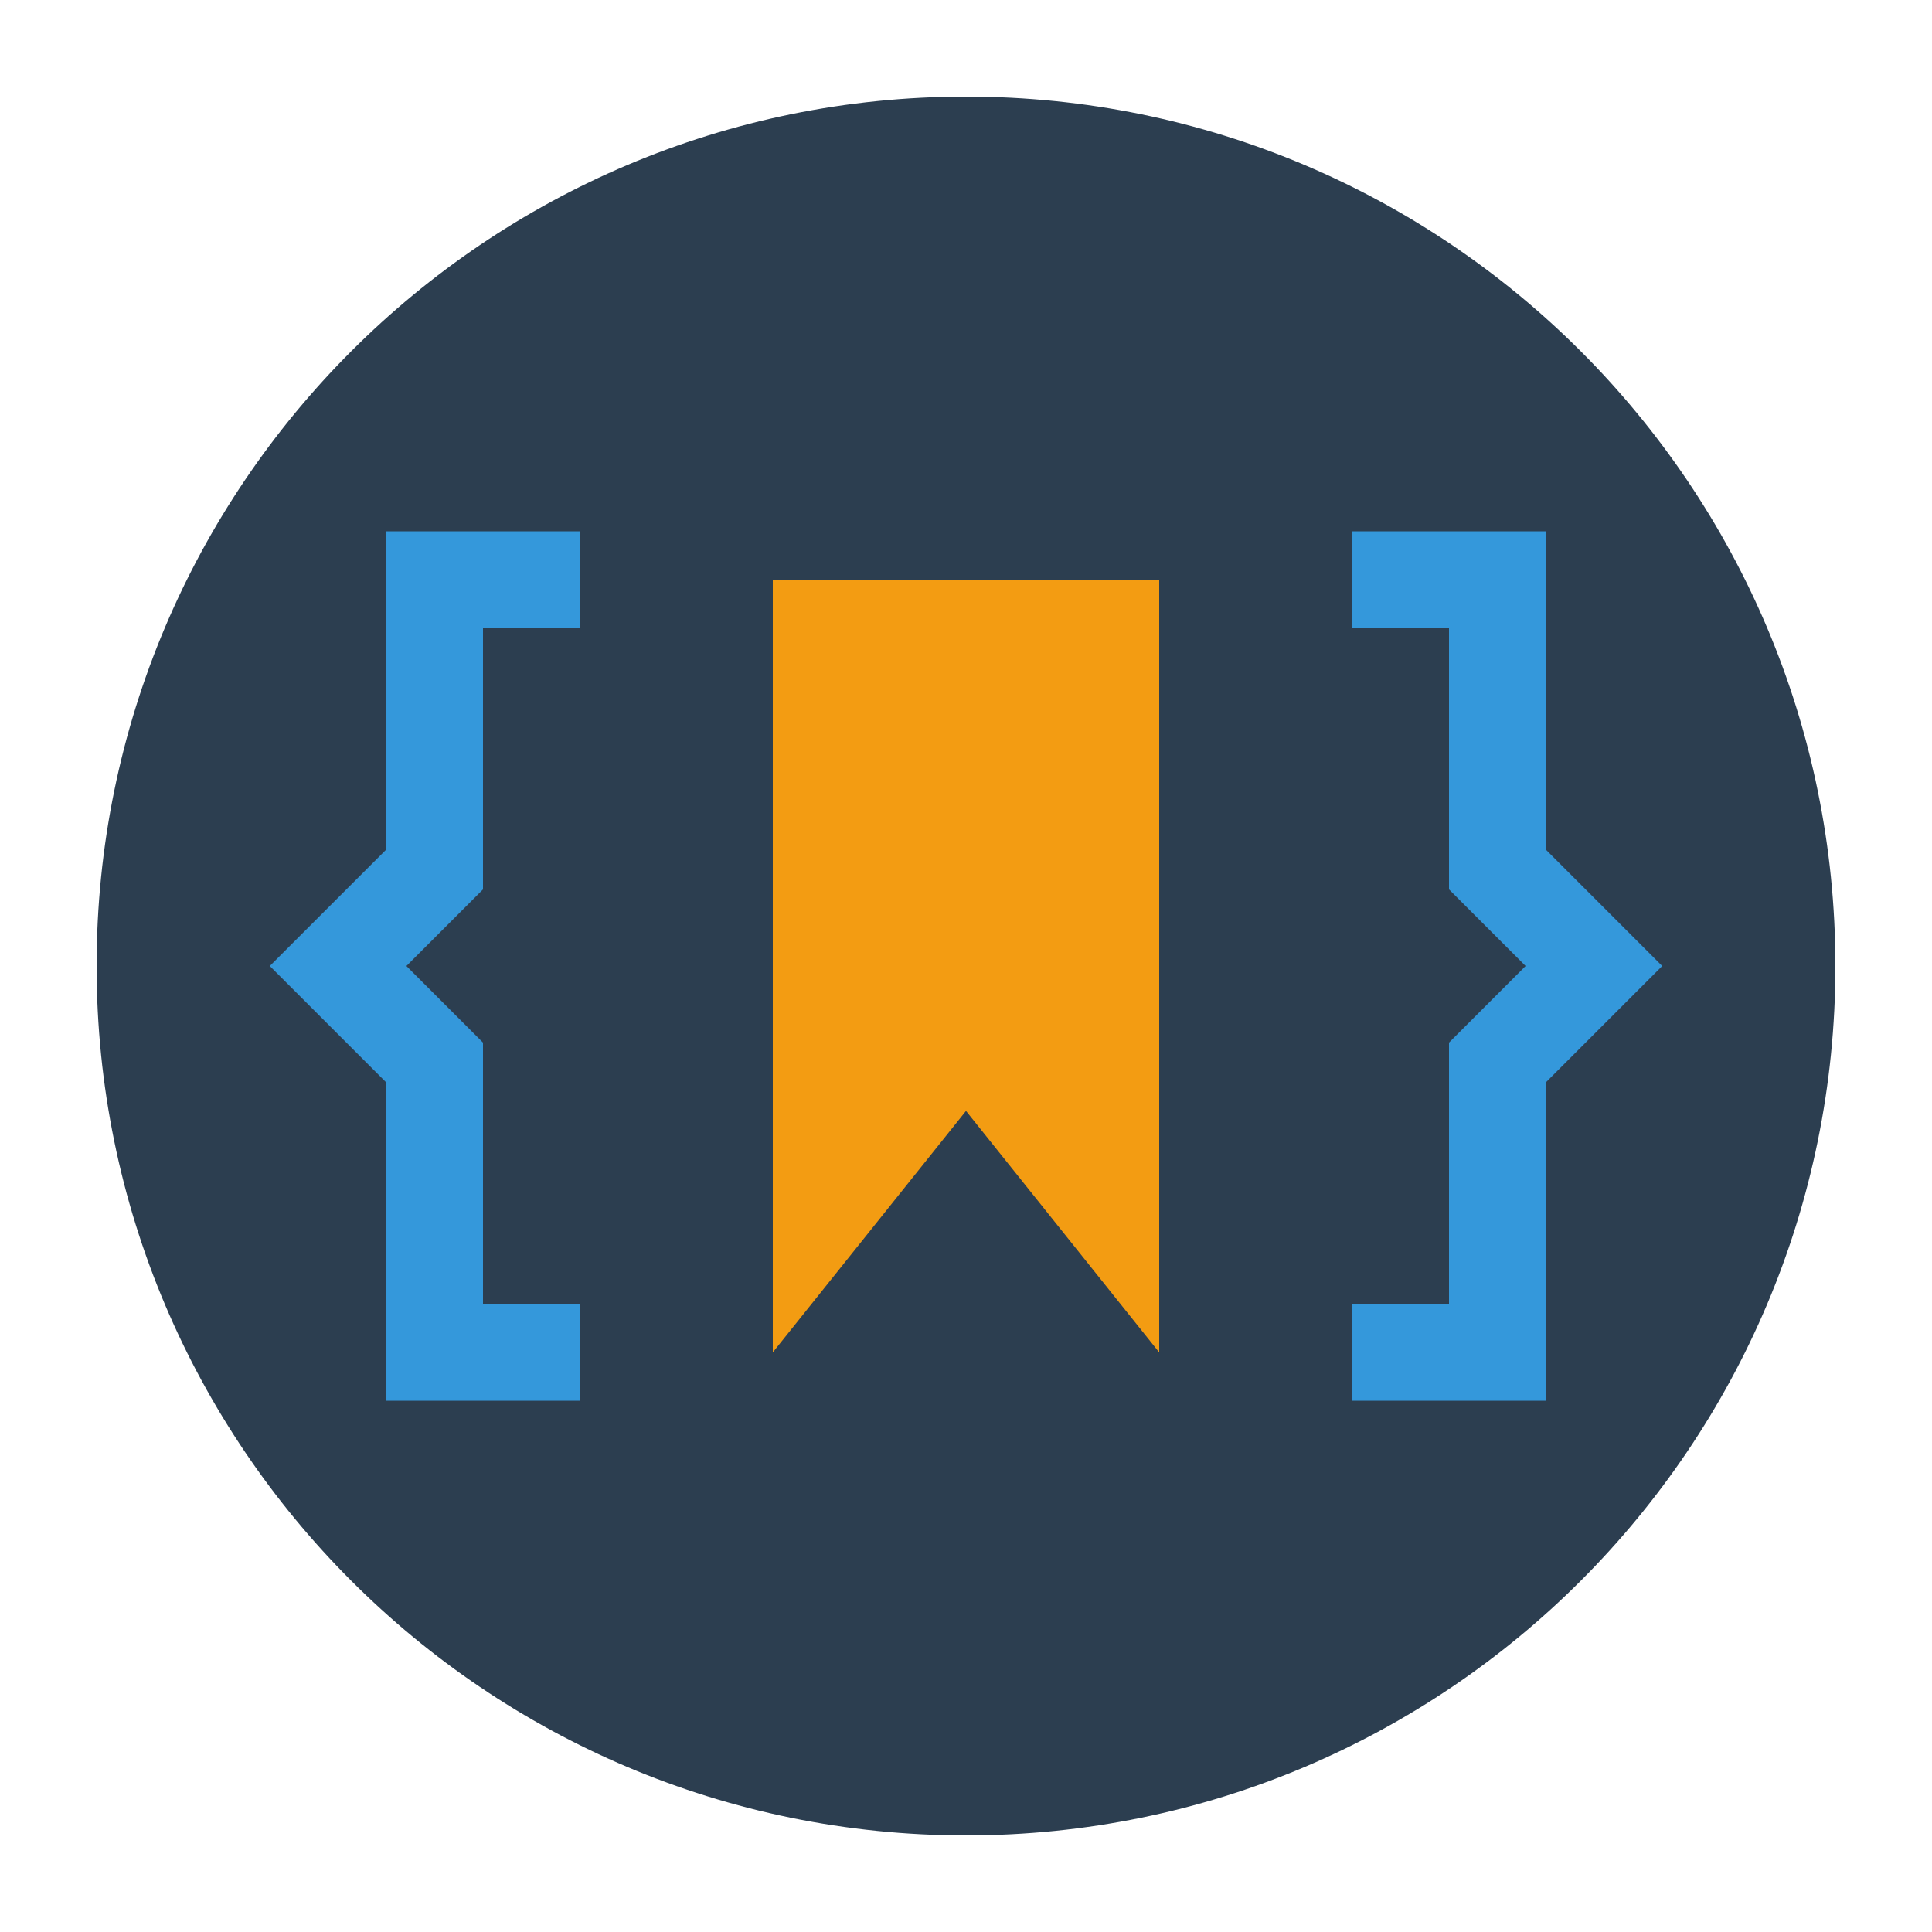
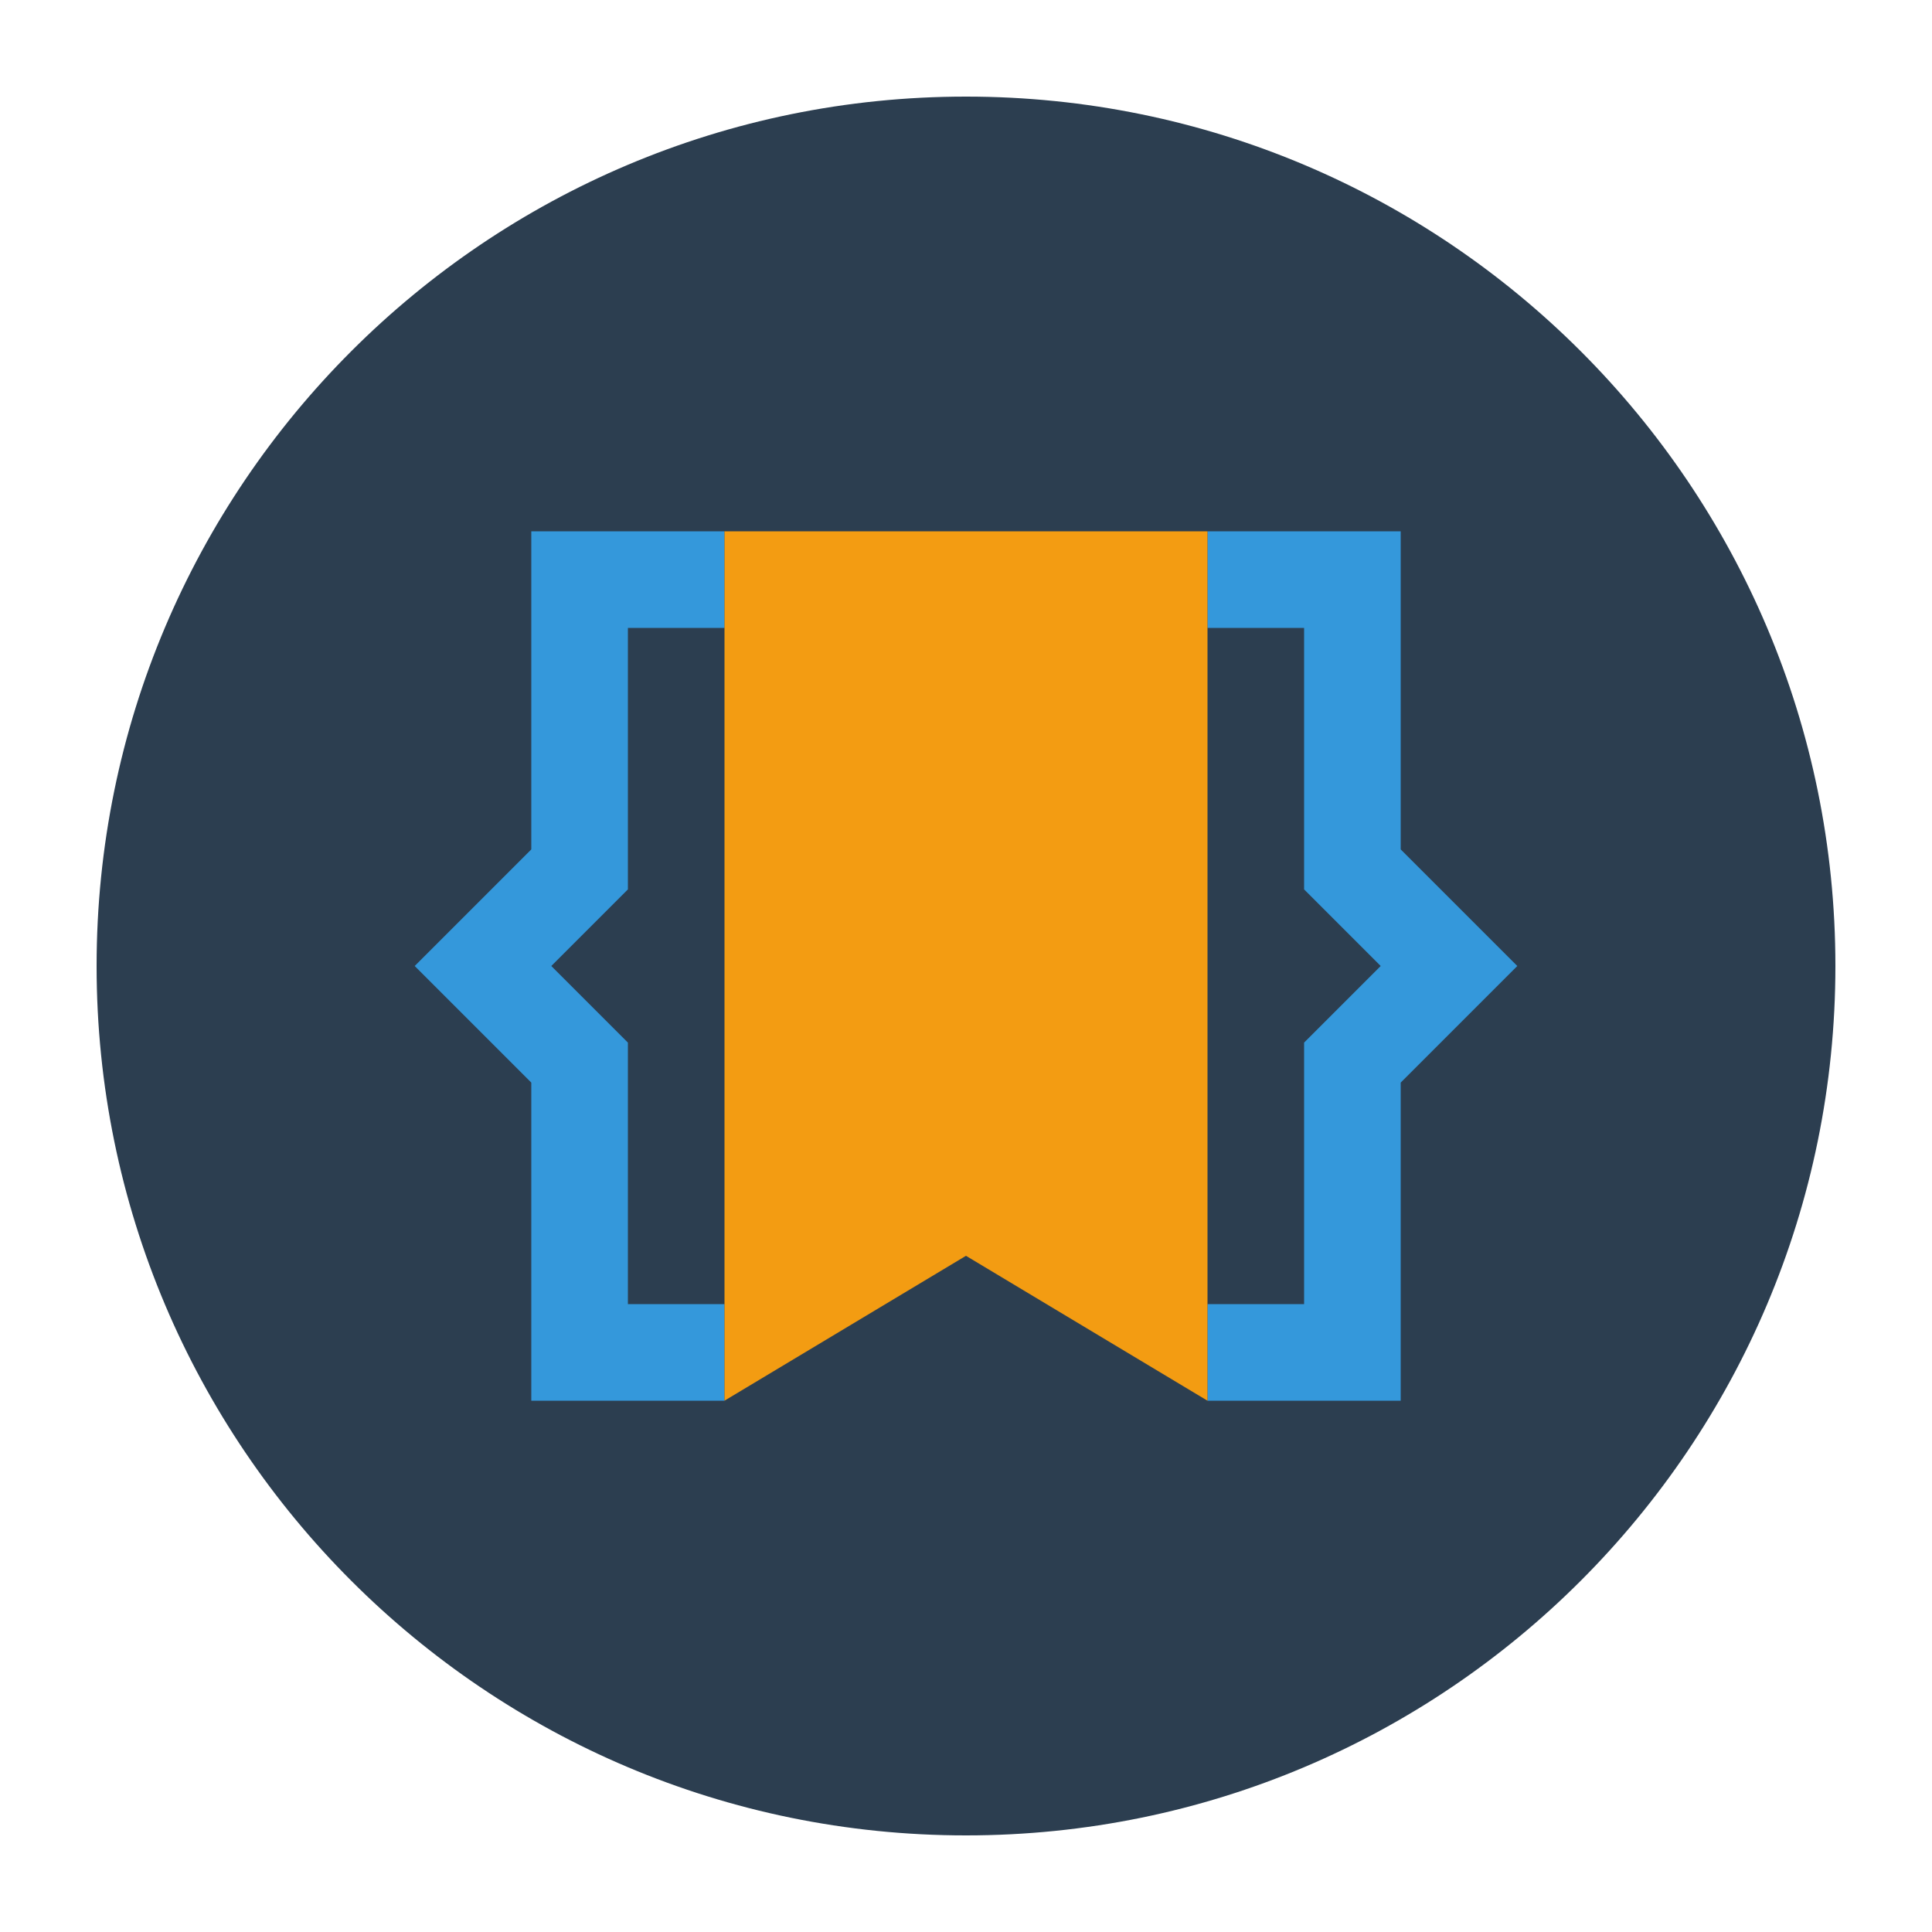
<svg xmlns="http://www.w3.org/2000/svg" width="40" height="40" viewBox="0 0 40 40">
  <circle cx="20" cy="20" r="18" fill="#2C3E50" />
-   <path d="M11 12 L9 12 L9 18 L7 20 L9 22 L9 28 L11 28" stroke="#3498DB" stroke-width="2" fill="none" stroke-linecap="square" />
-   <path d="M29 12 L31 12 L31 18 L33 20 L31 22 L31 28 L29 28" stroke="#3498DB" stroke-width="2" fill="none" stroke-linecap="square" />
-   <path d="M16 12 L24 12 L24 28 L20 23 L16 28 Z" fill="#F39C12" />
+   <path d="M14 12 L12 12 L12 18 L10 20 L12 22 L12 28 L14 28" stroke="#3498DB" stroke-width="2" fill="none" stroke-linecap="square" />
+   <path d="M26 12 L28 12 L28 18 L30 20 L28 22 L28 28 L26 28" stroke="#3498DB" stroke-width="2" fill="none" stroke-linecap="square" />
+   <path d="M15 11 L25 11 L25 29 L20 26 L15 29 Z" fill="#F39C12" />
</svg>
